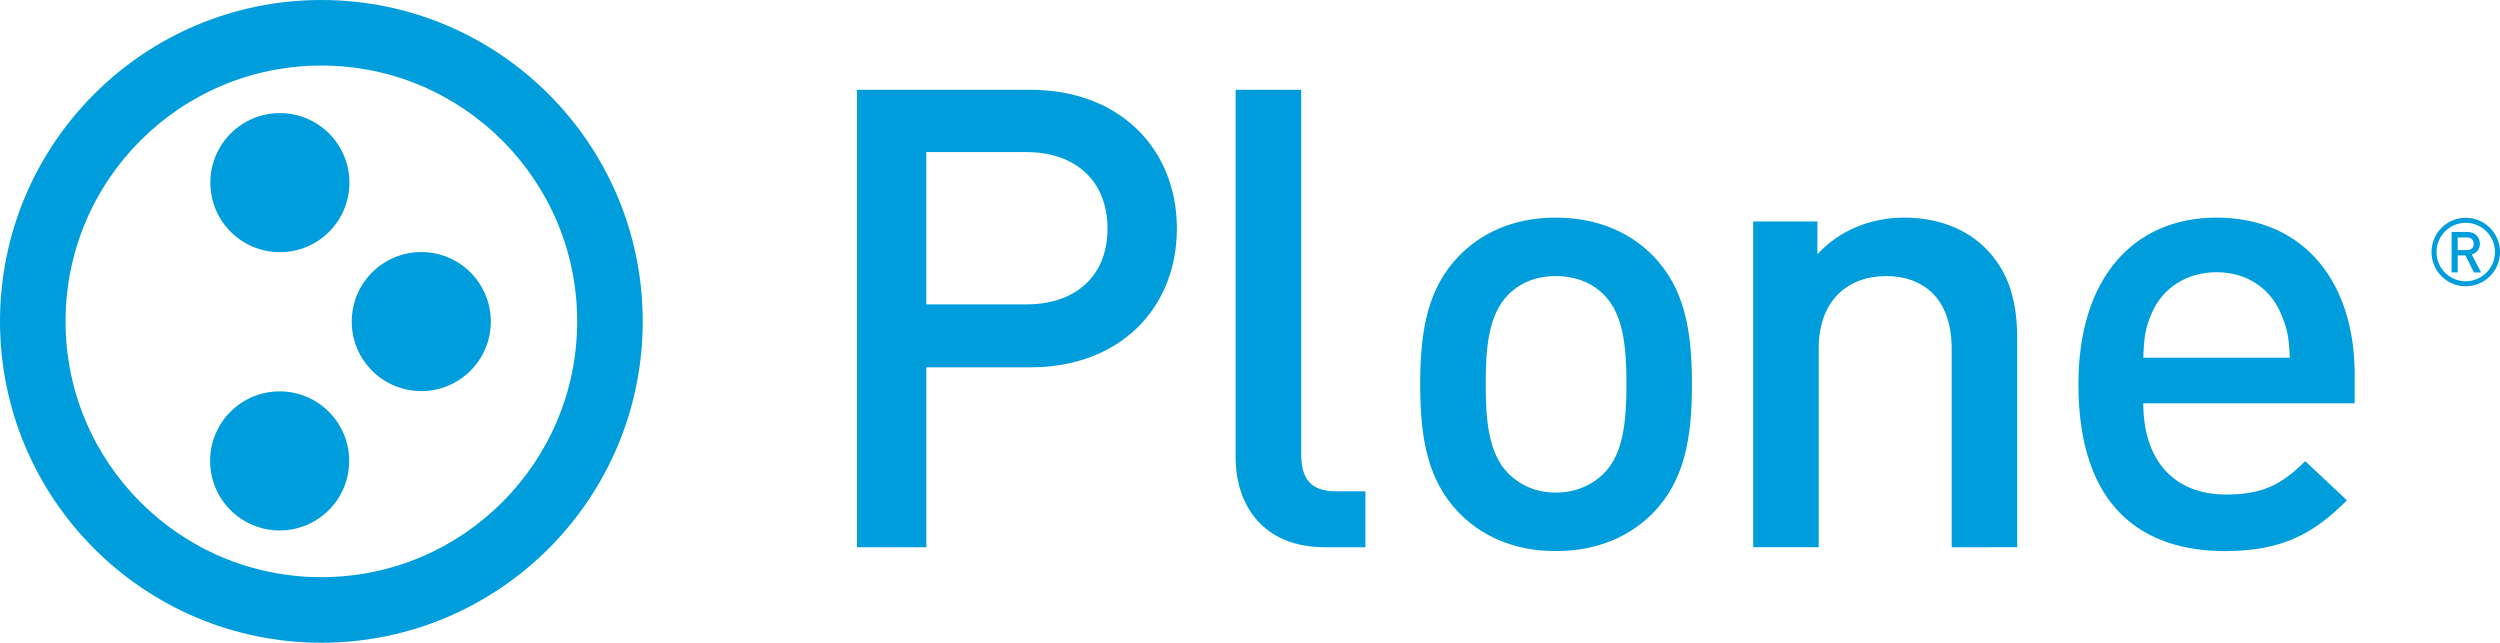
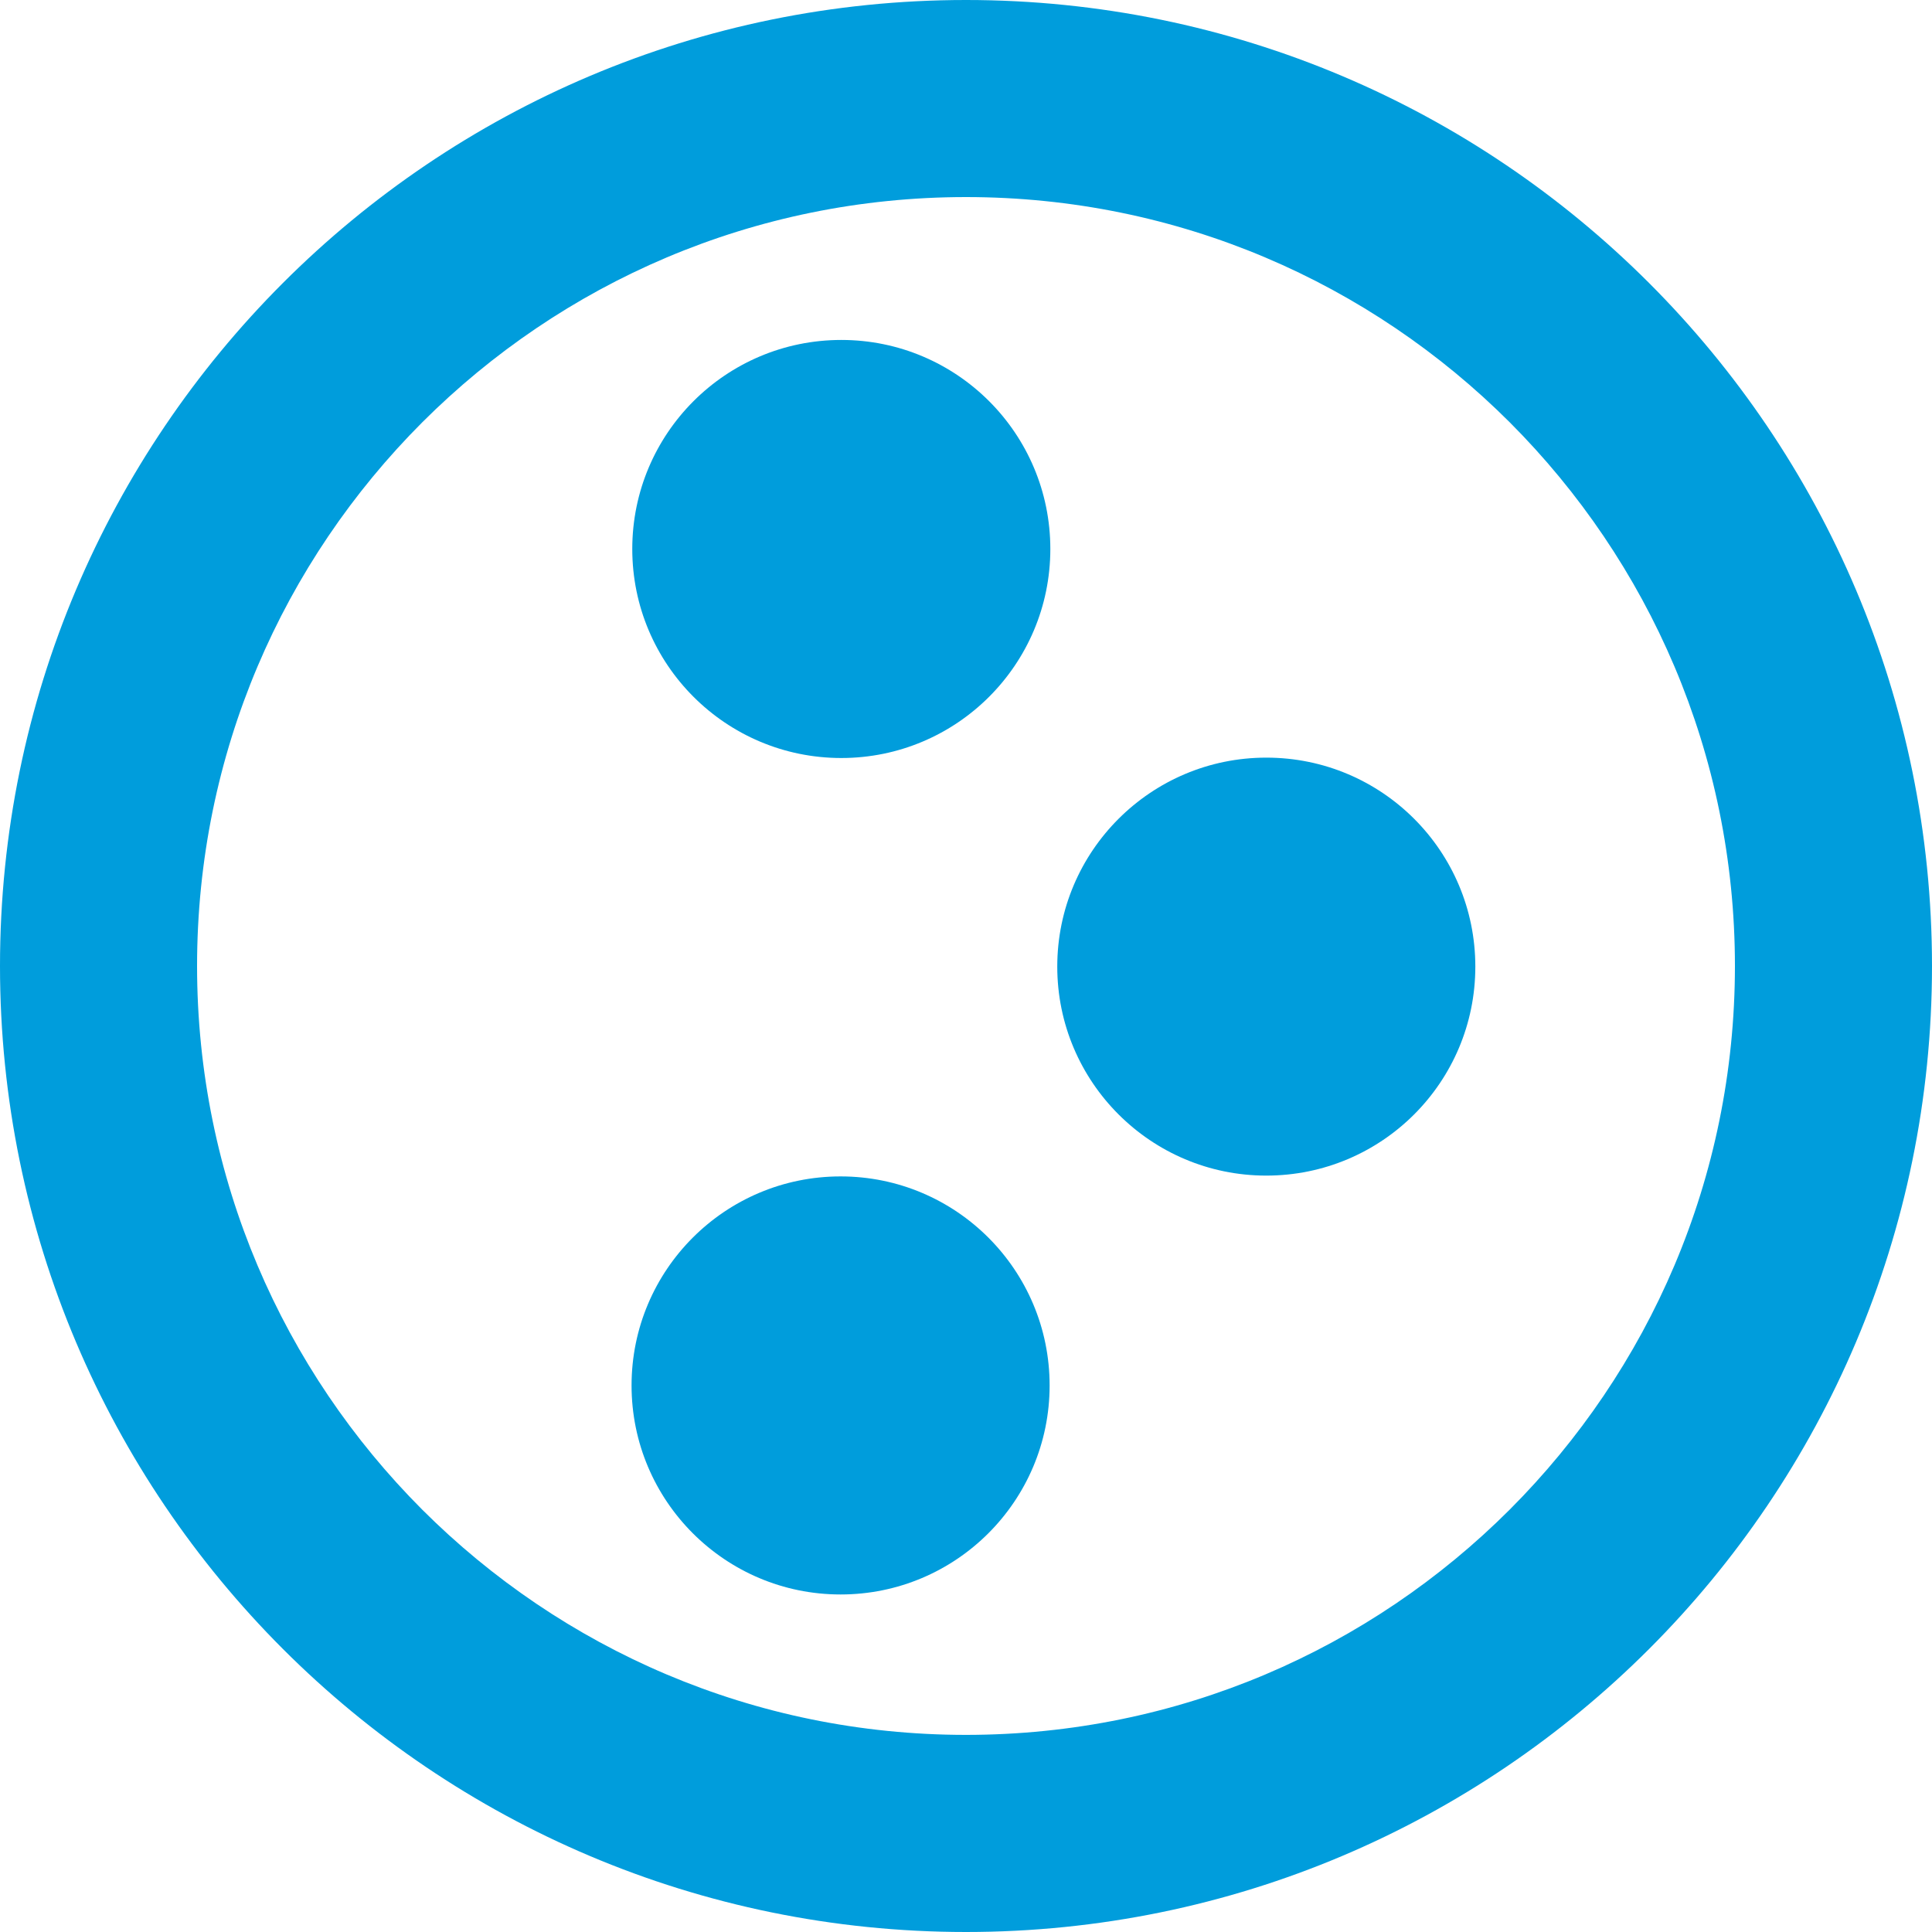
- <svg xmlns="http://www.w3.org/2000/svg" version="1.1" id="Layer_1" x="0px" y="0px" width="158.253px" height="40.686px" viewBox="0 0 158.253 40.686" enable-background="new 0 0 158.253 40.686" xml:space="preserve">
-   <path fill="#009DDC" d="M65.228,23.253h-6.589v11.388h-4.393V5.683h10.981c5.653,0,9.271,3.742,9.271,8.785  S70.881,23.253,65.228,23.253z M64.983,9.628h-6.345v9.639h6.345c3.05,0,5.124-1.749,5.124-4.799  C70.107,11.417,68.033,9.628,64.983,9.628z" />
-   <path fill="#009DDC" d="M83.871,34.641c-3.904,0-5.653-2.644-5.653-5.693V5.683h4.149v23.021c0,1.587,0.567,2.399,2.235,2.399h1.83  v3.538H83.871z" />
-   <path fill="#009DDC" d="M104.664,32.444c-1.344,1.384-3.377,2.44-6.184,2.44c-2.805,0-4.799-1.058-6.141-2.44  c-1.951-2.032-2.439-4.637-2.439-8.134c0-3.457,0.488-6.061,2.439-8.094c1.342-1.383,3.336-2.44,6.141-2.44  c2.807,0,4.84,1.059,6.184,2.44c1.951,2.033,2.439,4.637,2.439,8.094C107.104,27.808,106.615,30.411,104.664,32.444z   M101.531,18.657c-0.773-0.773-1.83-1.181-3.051-1.181c-1.219,0-2.236,0.406-3.01,1.181c-1.26,1.261-1.422,3.416-1.422,5.652  s0.162,4.393,1.422,5.653c0.773,0.771,1.791,1.22,3.01,1.22c1.221,0,2.277-0.447,3.051-1.22c1.262-1.262,1.424-3.417,1.424-5.653  S102.792,19.918,101.531,18.657z" />
-   <path fill="#009DDC" d="M123.544,34.641V22.073c0-3.214-1.83-4.597-4.147-4.597s-4.271,1.423-4.271,4.597V34.64h-4.147V14.02h4.065  v2.074c1.425-1.546,3.416-2.318,5.49-2.318c2.115,0,3.865,0.691,5.084,1.871c1.586,1.545,2.074,3.497,2.074,5.815V34.64  L123.544,34.641L123.544,34.641z" />
-   <path fill="#009DDC" d="M135.673,25.531c0,3.537,1.871,5.774,5.246,5.774c2.317,0,3.539-0.649,5.004-2.115l2.643,2.481  c-2.115,2.114-4.107,3.213-7.727,3.213c-5.166,0-9.273-2.725-9.273-10.574c0-6.671,3.457-10.534,8.744-10.534  c5.531,0,8.744,4.067,8.744,9.925v1.83H135.673z M144.376,19.836c-0.65-1.545-2.113-2.604-4.066-2.604  c-1.951,0-3.457,1.059-4.107,2.604c-0.406,0.936-0.488,1.546-0.529,2.807h9.273C144.905,21.382,144.785,20.771,144.376,19.836z" />
-   <circle fill="#009DDC" cx="17.717" cy="11.561" r="4.402" />
-   <path fill="#009DDC" d="M31.069,20.356c0,2.433-1.969,4.401-4.403,4.401c-2.427,0-4.401-1.97-4.401-4.401  c0-2.433,1.975-4.401,4.401-4.401C29.101,15.954,31.069,17.924,31.069,20.356z" />
-   <circle fill="#009DDC" cx="17.702" cy="29.176" r="4.402" />
-   <g>
-     <path fill="#009DDC" d="M20.343,0C9.108,0.001,0.001,9.108,0,20.343c0.001,11.234,9.108,20.341,20.343,20.343   c11.235-0.002,20.341-9.107,20.343-20.343C40.684,9.108,31.578,0.001,20.343,0z M31.792,31.792   c-2.937,2.934-6.972,4.742-11.45,4.743c-4.478-0.001-8.513-1.811-11.45-4.743C5.959,28.855,4.151,24.82,4.15,20.343   c0.001-4.478,1.809-8.513,4.743-11.45c2.937-2.934,6.972-4.742,11.45-4.743c4.478,0.001,8.513,1.81,11.45,4.743   c2.934,2.938,4.742,6.973,4.743,11.45C36.534,24.82,34.726,28.855,31.792,31.792z" />
-   </g>
-   <g>
-     <path fill="#009DDC" d="M156.082,13.786c-1.195,0-2.164,0.971-2.164,2.168c0.002,1.197,0.969,2.168,2.164,2.168   c1.199,0,2.172-0.971,2.172-2.168S157.281,13.786,156.082,13.786z M156.082,17.804c-1.021-0.002-1.846-0.827-1.846-1.85   c0.002-1.021,0.825-1.849,1.846-1.851c1.023,0.002,1.852,0.828,1.854,1.851C157.933,16.977,157.105,17.802,156.082,17.804z" />
-   </g>
-   <g>
-     <path fill="#009DDC" d="M156.604,17.245l-0.54-1.08h-0.486v1.08h-0.389v-2.564h0.994c0.484,0,0.796,0.313,0.796,0.75   c0,0.367-0.224,0.602-0.513,0.68l0.592,1.136L156.604,17.245L156.604,17.245z M156.153,15.031h-0.575v0.803h0.575   c0.261,0,0.437-0.147,0.437-0.399S156.414,15.031,156.153,15.031z" />
+ <svg xmlns="http://www.w3.org/2000/svg" version="1.1" id="Layer_1" x="0px" y="0px" width="40.686" height="40.686" viewBox="0 0 40.686 40.686" enable-background="new 0 0 158.253 40.686" xml:space="preserve">
+   <defs id="defs3878" />
+   <circle cx="17.717" cy="11.561" r="4.402" id="circle3857" style="fill:#009ddc" />
+   <path d="m 31.069,20.356 c 0,2.433 -1.969,4.401 -4.403,4.401 -2.427,0 -4.401,-1.97 -4.401,-4.401 0,-2.433 1.975,-4.401 4.401,-4.401 2.435,-0.001 4.403,1.969 4.403,4.401 z" id="path3859" style="fill:#009ddc" />
+   <circle cx="17.702" cy="29.176" r="4.402" id="circle3861" style="fill:#009ddc" />
+   <g id="g3865">
+     <path d="M 20.343,0 C 9.108,0.001 0.001,9.108 0,20.343 0.001,31.577 9.108,40.684 20.343,40.686 31.578,40.684 40.684,31.579 40.686,20.343 40.684,9.108 31.578,0.001 20.343,0 Z M 31.792,31.792 C 28.855,34.726 24.82,36.534 20.342,36.535 15.864,36.534 11.829,34.724 8.892,31.792 5.959,28.855 4.151,24.82 4.15,20.343 4.151,15.865 5.959,11.83 8.893,8.893 11.83,5.959 15.865,4.151 20.343,4.15 c 4.478,10e-4 8.513,1.81 11.45,4.743 2.934,2.938 4.742,6.973 4.743,11.45 -0.002,4.477 -1.81,8.512 -4.744,11.449 z" id="path3863" style="fill:#009ddc" />
  </g>
</svg>
